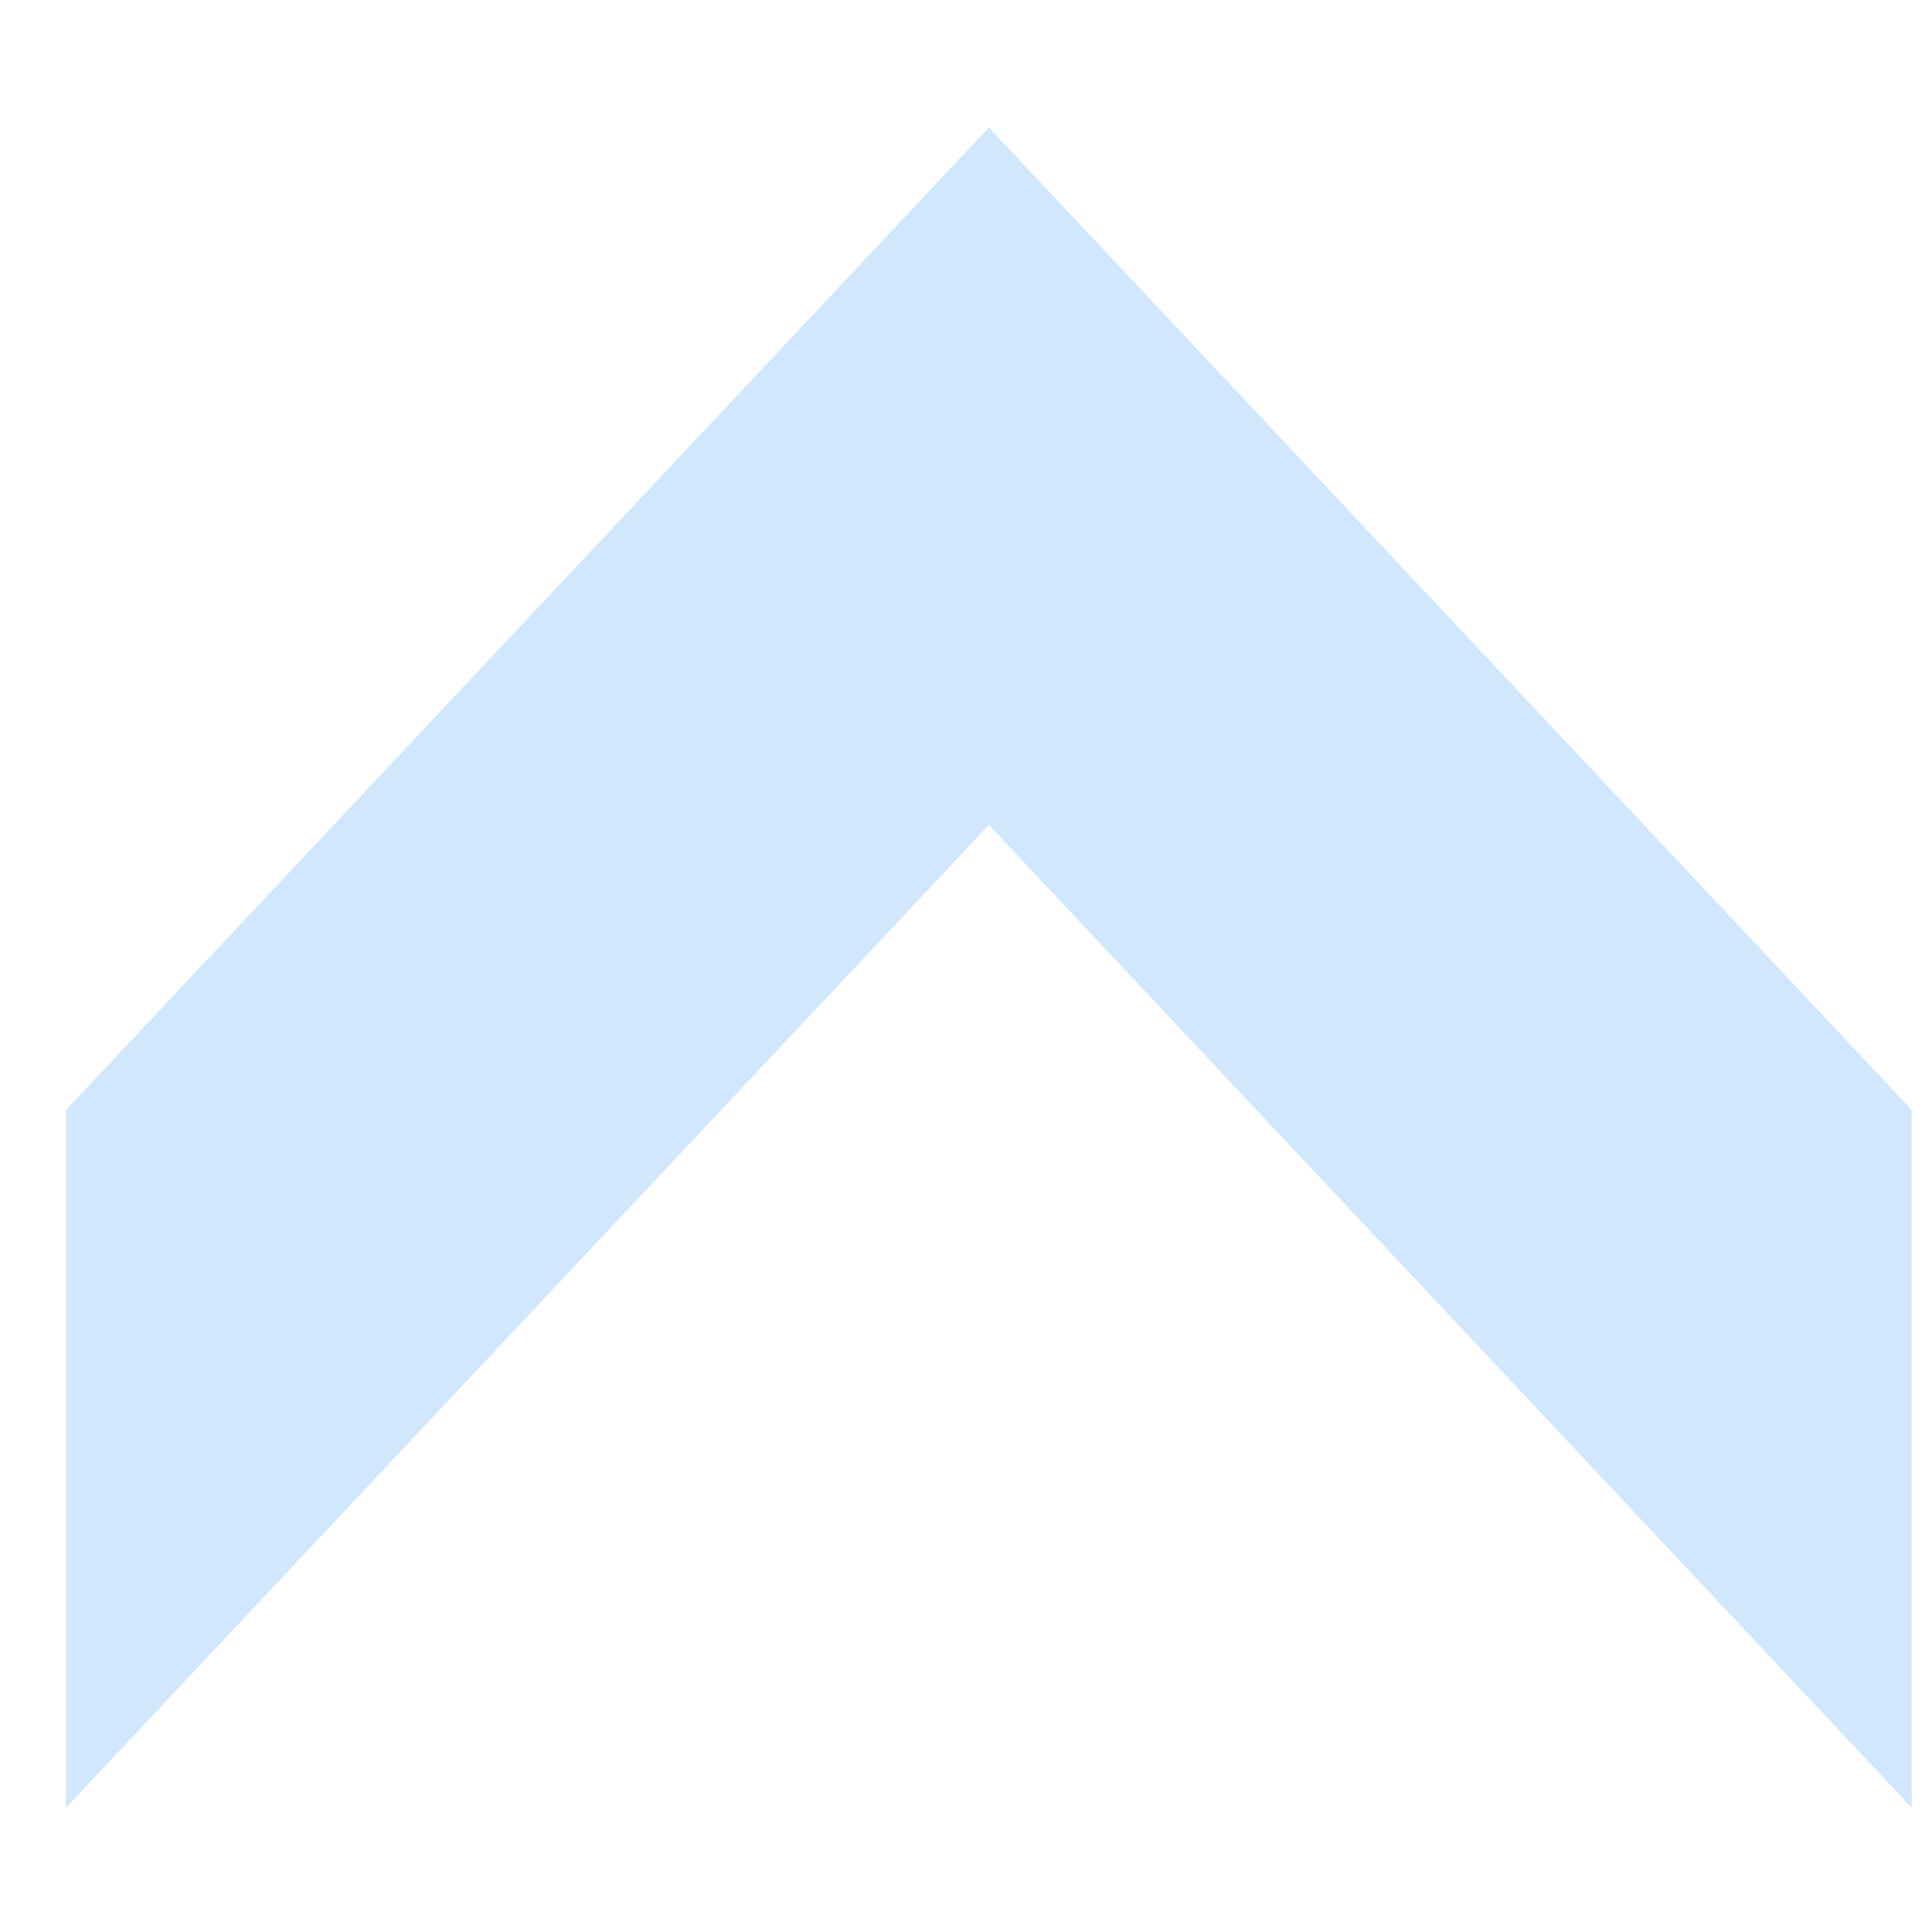
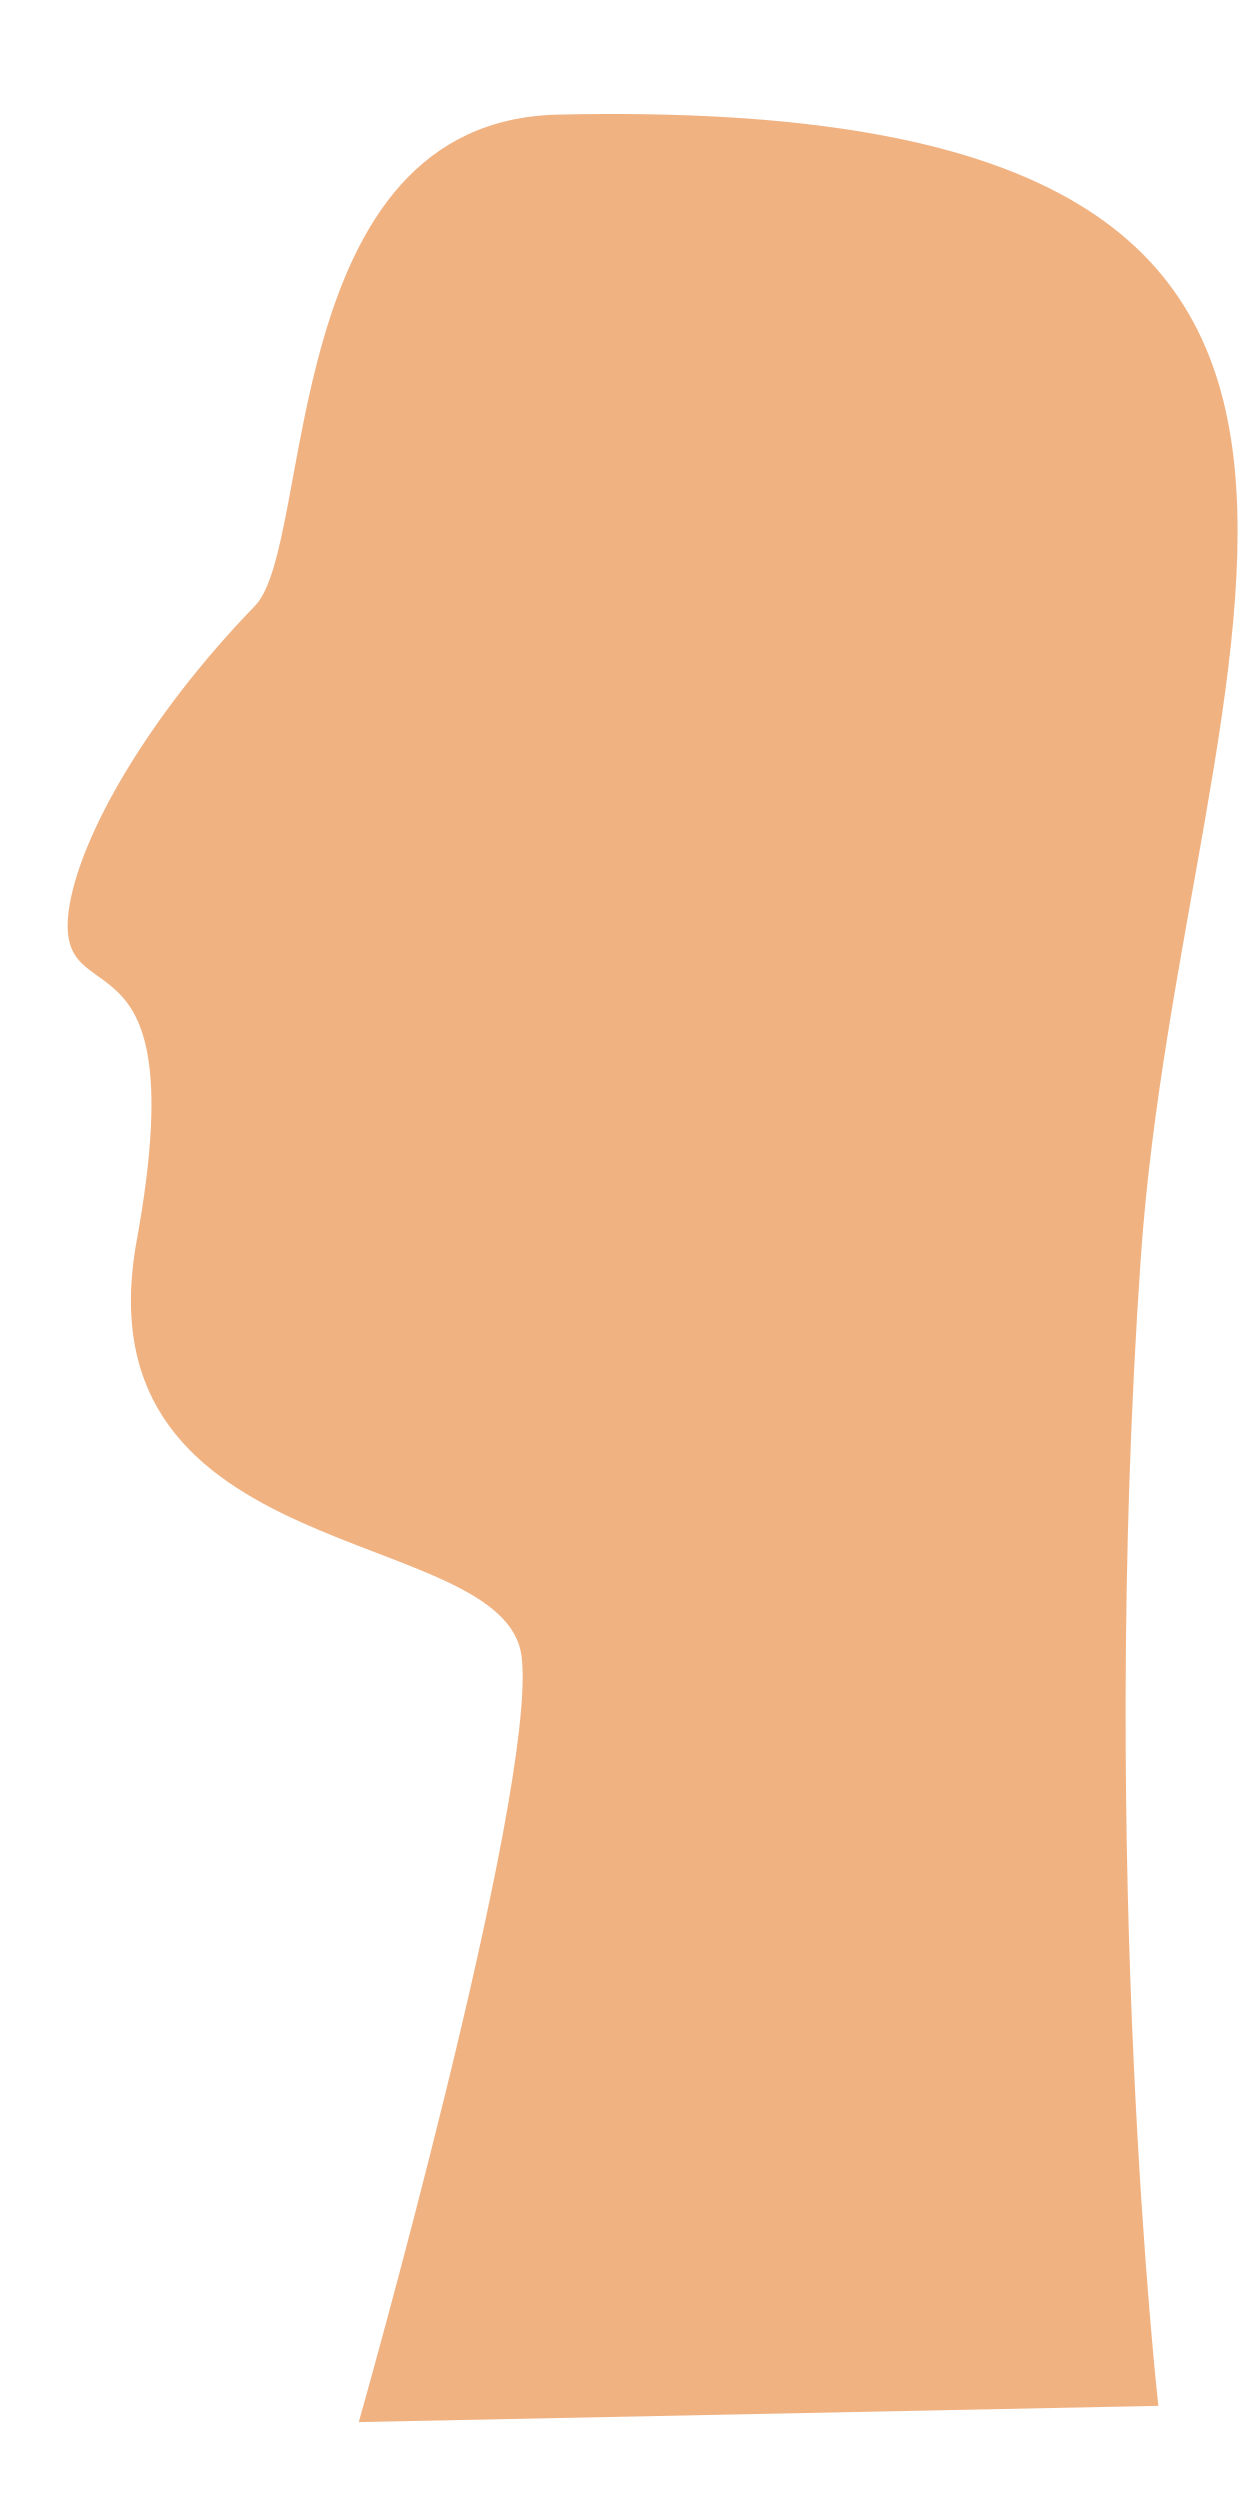
- <svg xmlns="http://www.w3.org/2000/svg" version="1.1" width="6px" height="6px">
-   <g transform="matrix(1 0 0 1 -102 -716 )">
-     <path d="M 0.205 3.447  L 3.071 0.396  L 5.937 3.447  L 5.937 5.614  L 3.071 2.562  L 0.205 5.614  L 0.205 3.447  Z " fill-rule="nonzero" fill="#d0e7fe" stroke="none" transform="matrix(1 0 0 1 102 716 )" />
+ <svg xmlns="http://www.w3.org/2000/svg" version="1.1" width="3px" height="6px">
+   <g transform="matrix(1 0 0 1 -94 -744 )">
+     <path d="M 2.738 3.018  C 2.84 1.551  3.688 0.224  1.341 0.275  C 0.663 0.289  0.756 1.305  0.612 1.454  C 0.356 1.718  0.189 2.009  0.165 2.185  C 0.129 2.455  0.472 2.185  0.328 2.978  C 0.184 3.77  1.214 3.653  1.252 3.977  C 1.29 4.301  0.861 5.813  0.861 5.813  L 2.78 5.774  C 2.78 5.774  2.636 4.485  2.738 3.018  Z " fill-rule="nonzero" fill="#f1b282" stroke="none" transform="matrix(1 0 0 1 94 744 )" />
  </g>
</svg>
